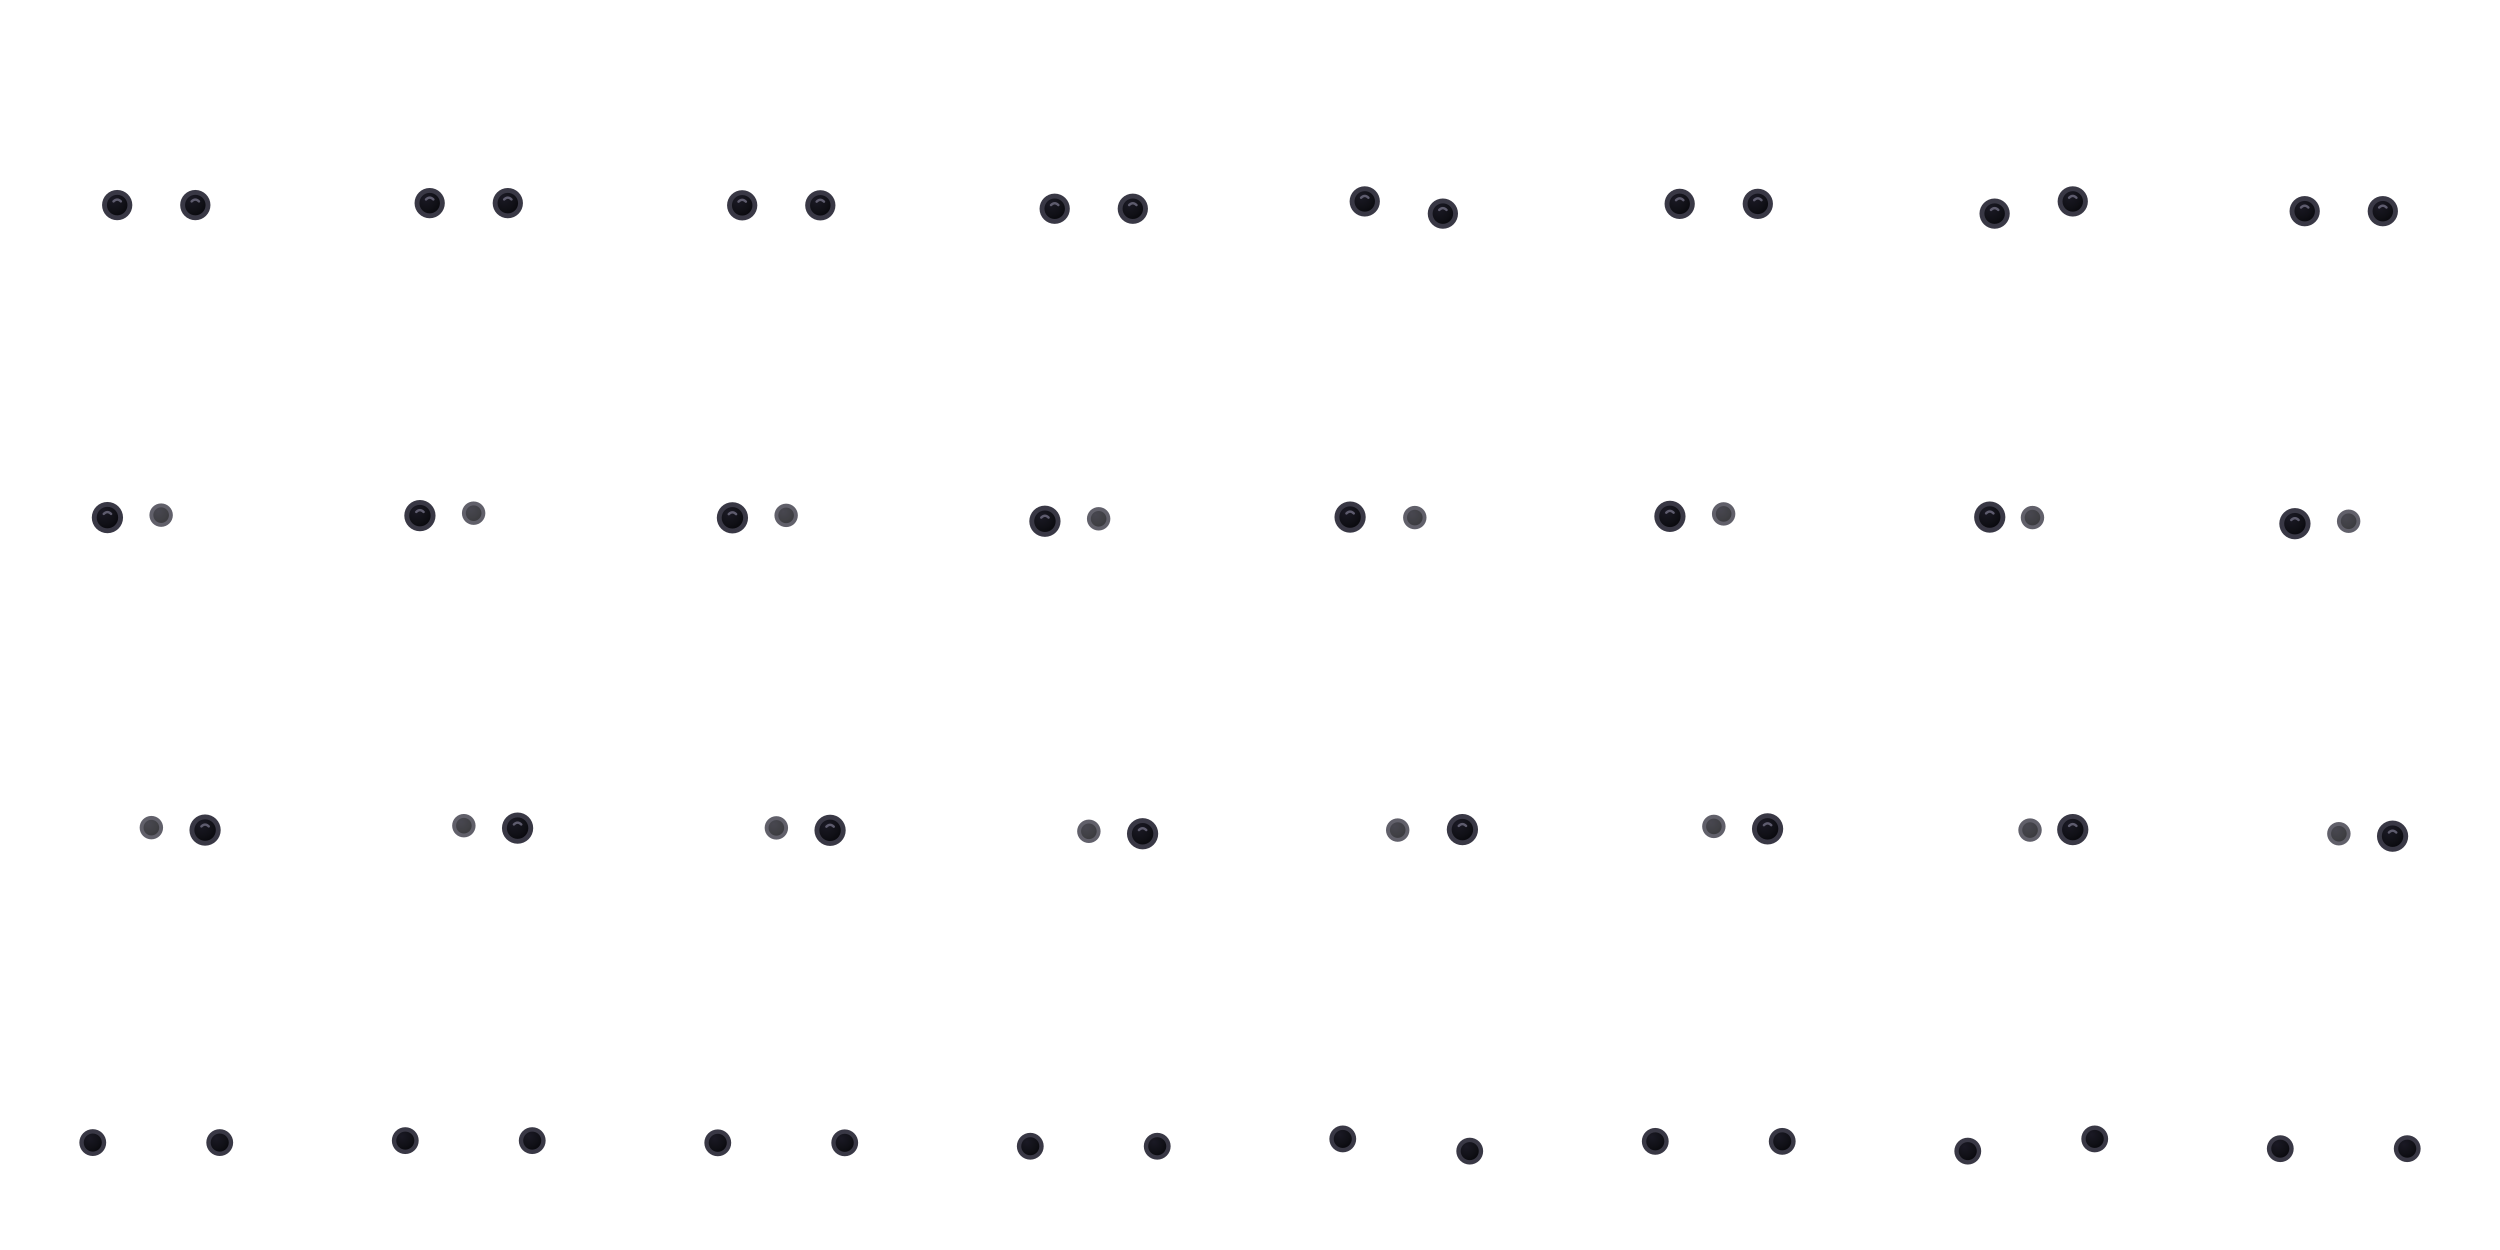
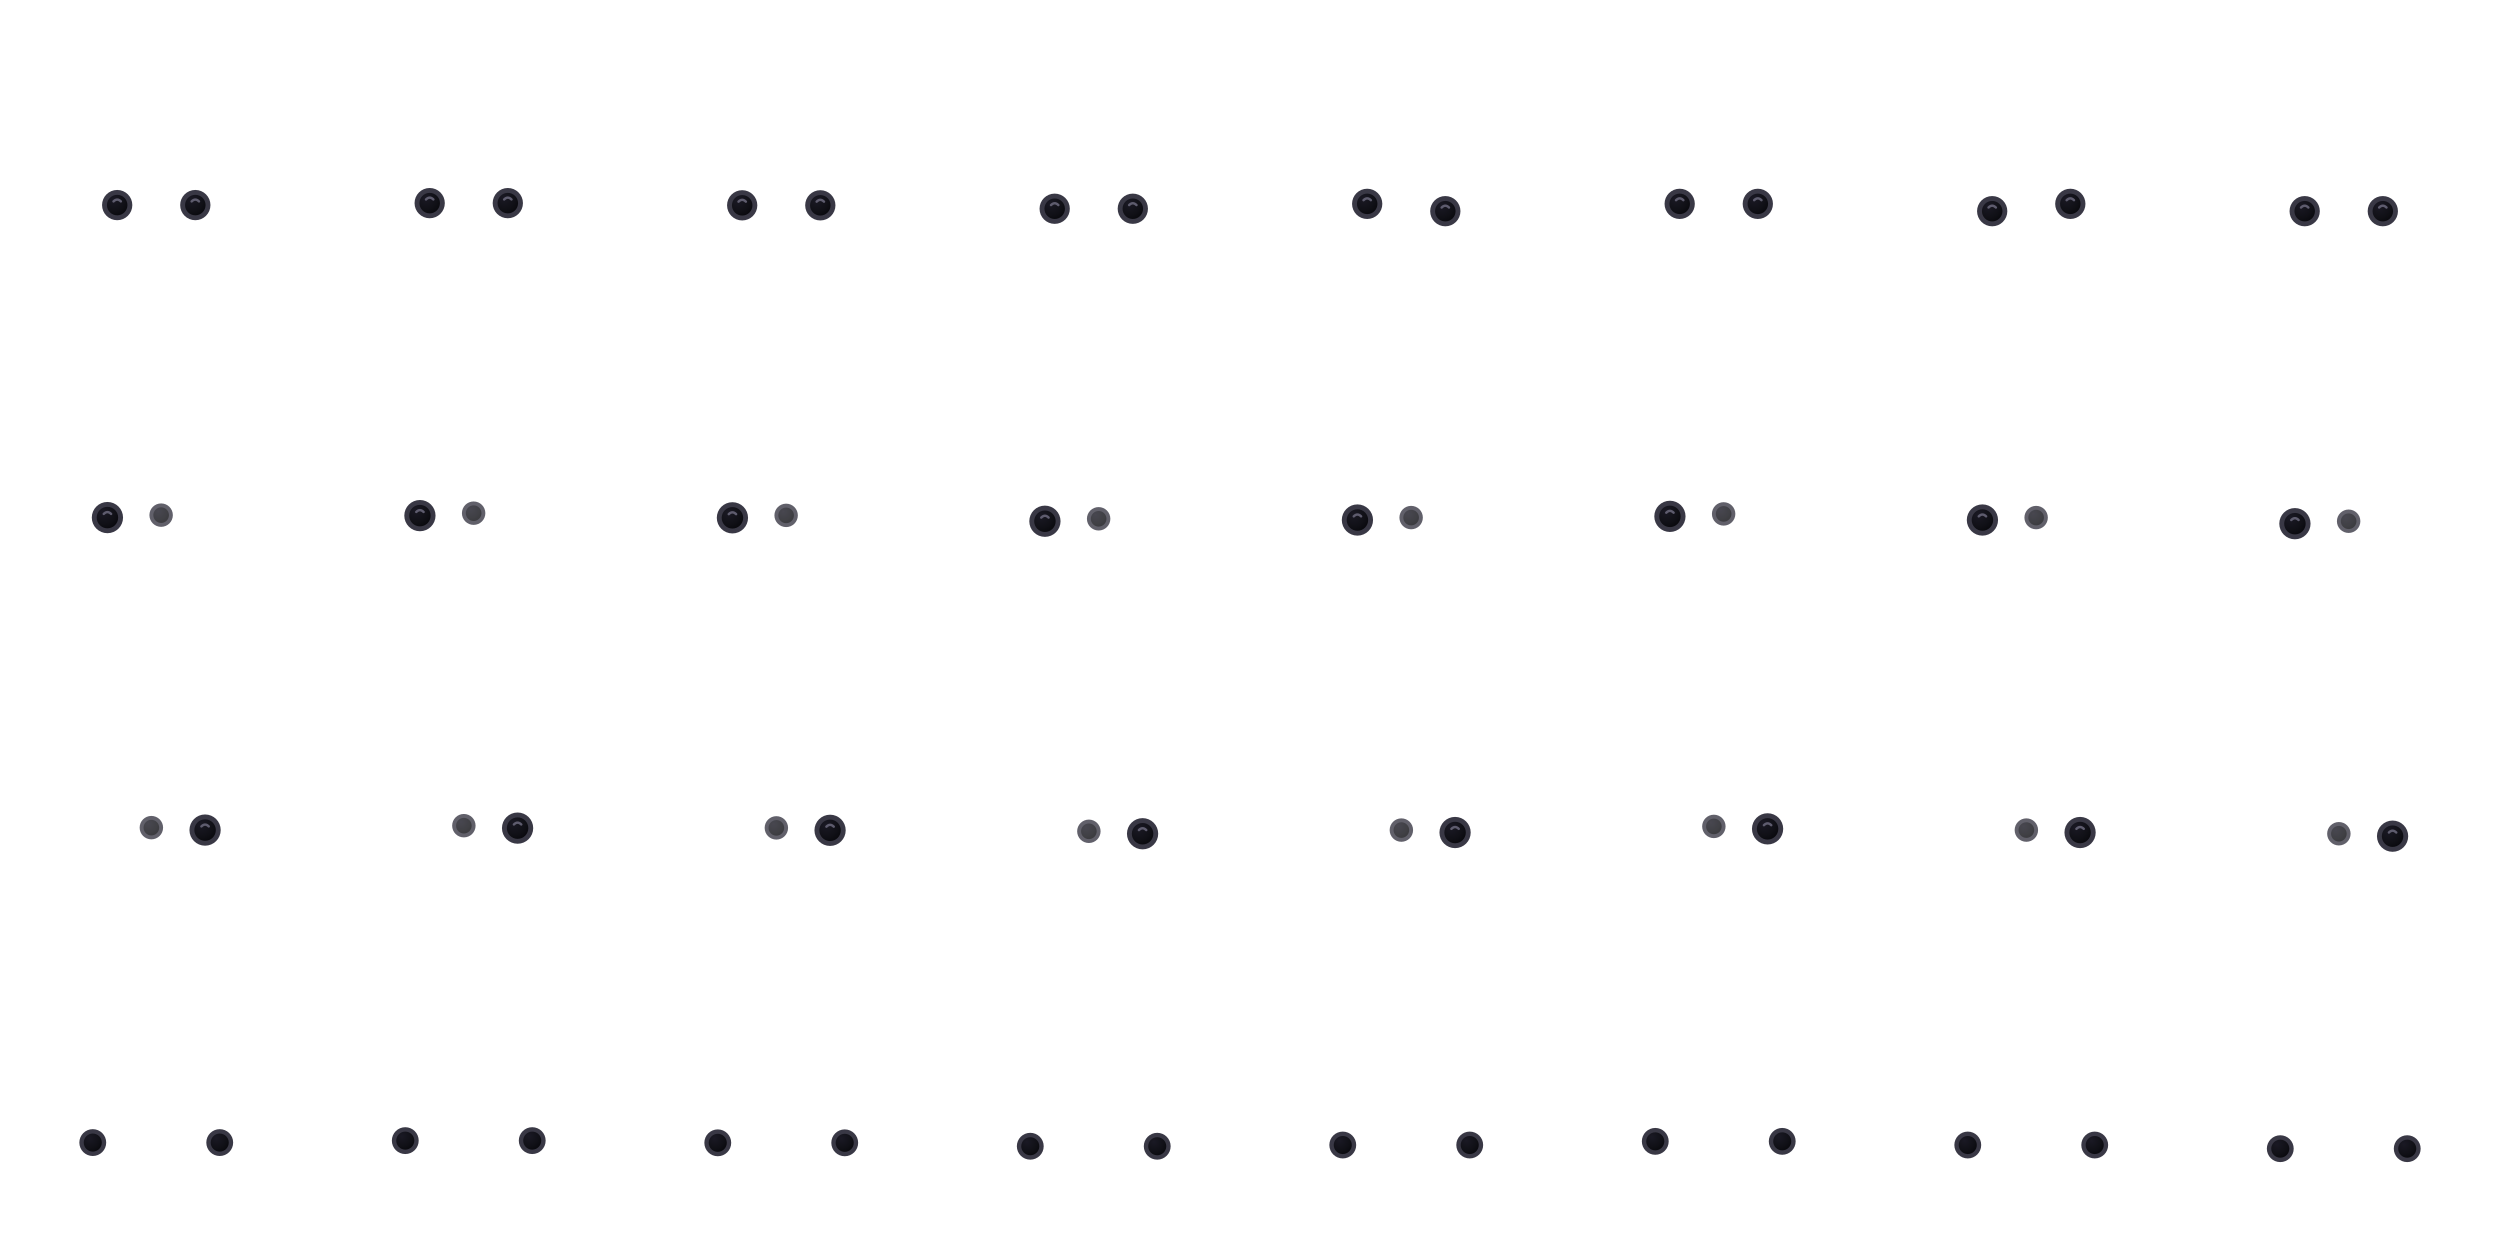
<svg xmlns="http://www.w3.org/2000/svg" width="1024" height="512" viewBox="0 0 1024 512">
  <defs>
    <radialGradient id="handGrad" cx="35%" cy="30%" r="70%">
      <stop offset="0%" stop-color="#1A1924" />
      <stop offset="65%" stop-color="#101016" />
      <stop offset="100%" stop-color="#08080C" />
    </radialGradient>
  </defs>
  <g transform="translate(0 0)">
    <circle cx="48.0" cy="84.0" r="5.2" fill="url(#handGrad)" stroke="#393845" stroke-width="2.0" />
    <path d="M46.5 82.5 Q48.0 81.0 49.5 82.5" fill="none" stroke="#5E5C6E" stroke-width="1.0" stroke-linecap="round" />
    <circle cx="80.0" cy="84.0" r="5.2" fill="url(#handGrad)" stroke="#393845" stroke-width="2.0" />
    <path d="M78.5 82.5 Q80.0 81.0 81.5 82.5" fill="none" stroke="#5E5C6E" stroke-width="1.0" stroke-linecap="round" />
  </g>
  <g transform="translate(128 0)">
    <circle cx="48.0" cy="83.2" r="5.2" fill="url(#handGrad)" stroke="#393845" stroke-width="2.0" />
    <path d="M46.5 81.7 Q48.0 80.2 49.5 81.7" fill="none" stroke="#5E5C6E" stroke-width="1.0" stroke-linecap="round" />
    <circle cx="80.0" cy="83.2" r="5.2" fill="url(#handGrad)" stroke="#393845" stroke-width="2.0" />
    <path d="M78.5 81.7 Q80.0 80.2 81.5 81.7" fill="none" stroke="#5E5C6E" stroke-width="1.0" stroke-linecap="round" />
  </g>
  <g transform="translate(256 0)">
    <circle cx="48.0" cy="84.1" r="5.2" fill="url(#handGrad)" stroke="#393845" stroke-width="2.0" />
    <path d="M46.5 82.6 Q48.0 81.1 49.5 82.6" fill="none" stroke="#5E5C6E" stroke-width="1.0" stroke-linecap="round" />
    <circle cx="80.0" cy="84.1" r="5.2" fill="url(#handGrad)" stroke="#393845" stroke-width="2.0" />
    <path d="M78.5 82.6 Q80.0 81.1 81.5 82.6" fill="none" stroke="#5E5C6E" stroke-width="1.0" stroke-linecap="round" />
  </g>
  <g transform="translate(384 0)">
    <circle cx="48.0" cy="85.5" r="5.2" fill="url(#handGrad)" stroke="#393845" stroke-width="2.0" />
    <path d="M46.5 84.0 Q48.0 82.5 49.5 84.0" fill="none" stroke="#5E5C6E" stroke-width="1.0" stroke-linecap="round" />
    <circle cx="80.0" cy="85.5" r="5.2" fill="url(#handGrad)" stroke="#393845" stroke-width="2.0" />
    <path d="M78.5 84.0 Q80.0 82.5 81.5 84.0" fill="none" stroke="#5E5C6E" stroke-width="1.0" stroke-linecap="round" />
  </g>
  <g transform="translate(512 0)">
-     <circle cx="47.0" cy="82.5" r="5.2" fill="url(#handGrad)" stroke="#393845" stroke-width="2.0" />
-     <path d="M45.5 81.0 Q47.0 79.5 48.5 81.0" fill="none" stroke="#5E5C6E" stroke-width="1.0" stroke-linecap="round" />
-     <circle cx="79.0" cy="87.5" r="5.2" fill="url(#handGrad)" stroke="#393845" stroke-width="2.0" />
-     <path d="M77.5 86.0 Q79.0 84.5 80.5 86.0" fill="none" stroke="#5E5C6E" stroke-width="1.0" stroke-linecap="round" />
+     <circle cx="48.0" cy="83.5" r="5.2" fill="url(#handGrad)" stroke="#393845" stroke-width="2.0" />
+     <path d="M46.5 82.0 Q48.0 80.5 49.5 82.0" fill="none" stroke="#5E5C6E" stroke-width="1.0" stroke-linecap="round" />
+     <circle cx="80.0" cy="86.5" r="5.2" fill="url(#handGrad)" stroke="#393845" stroke-width="2.0" />
+     <path d="M78.5 85.0 Q80.0 83.5 81.5 85.0" fill="none" stroke="#5E5C6E" stroke-width="1.0" stroke-linecap="round" />
  </g>
  <g transform="translate(640 0)">
    <circle cx="48.0" cy="83.5" r="5.2" fill="url(#handGrad)" stroke="#393845" stroke-width="2.0" />
    <path d="M46.5 82.0 Q48.0 80.5 49.5 82.0" fill="none" stroke="#5E5C6E" stroke-width="1.0" stroke-linecap="round" />
    <circle cx="80.0" cy="83.5" r="5.2" fill="url(#handGrad)" stroke="#393845" stroke-width="2.0" />
    <path d="M78.5 82.0 Q80.0 80.5 81.5 82.0" fill="none" stroke="#5E5C6E" stroke-width="1.0" stroke-linecap="round" />
  </g>
  <g transform="translate(768 0)">
-     <circle cx="49.0" cy="87.5" r="5.2" fill="url(#handGrad)" stroke="#393845" stroke-width="2.0" />
-     <path d="M47.5 86.0 Q49.0 84.5 50.5 86.0" fill="none" stroke="#5E5C6E" stroke-width="1.0" stroke-linecap="round" />
-     <circle cx="81.0" cy="82.5" r="5.2" fill="url(#handGrad)" stroke="#393845" stroke-width="2.0" />
-     <path d="M79.5 81.0 Q81.0 79.5 82.5 81.0" fill="none" stroke="#5E5C6E" stroke-width="1.0" stroke-linecap="round" />
+     <circle cx="48.0" cy="86.5" r="5.2" fill="url(#handGrad)" stroke="#393845" stroke-width="2.0" />
+     <path d="M46.5 85.0 Q48.0 83.5 49.5 85.0" fill="none" stroke="#5E5C6E" stroke-width="1.0" stroke-linecap="round" />
+     <circle cx="80.0" cy="83.5" r="5.2" fill="url(#handGrad)" stroke="#393845" stroke-width="2.0" />
+     <path d="M78.5 82.0 Q80.0 80.5 81.5 82.0" fill="none" stroke="#5E5C6E" stroke-width="1.0" stroke-linecap="round" />
  </g>
  <g transform="translate(896 0)">
    <circle cx="48.0" cy="86.5" r="5.2" fill="url(#handGrad)" stroke="#393845" stroke-width="2.0" />
    <path d="M46.5 85.0 Q48.0 83.5 49.5 85.0" fill="none" stroke="#5E5C6E" stroke-width="1.0" stroke-linecap="round" />
    <circle cx="80.0" cy="86.5" r="5.2" fill="url(#handGrad)" stroke="#393845" stroke-width="2.0" />
    <path d="M78.5 85.0 Q80.0 83.5 81.5 85.0" fill="none" stroke="#5E5C6E" stroke-width="1.0" stroke-linecap="round" />
  </g>
  <g transform="translate(0 128)">
    <circle cx="66.0" cy="83.0" r="4.0" fill="url(#handGrad)" stroke="#393845" stroke-width="1.6" opacity="0.8" />
    <circle cx="44.0" cy="84.0" r="5.4" fill="url(#handGrad)" stroke="#393845" stroke-width="2.0" />
    <path d="M42.5 82.5 Q44.0 81.0 45.5 82.5" fill="none" stroke="#5E5C6E" stroke-width="1.0" stroke-linecap="round" />
  </g>
  <g transform="translate(128 128)">
    <circle cx="66.0" cy="82.2" r="4.0" fill="url(#handGrad)" stroke="#393845" stroke-width="1.6" opacity="0.8" />
    <circle cx="44.0" cy="83.2" r="5.4" fill="url(#handGrad)" stroke="#393845" stroke-width="2.0" />
    <path d="M42.5 81.7 Q44.0 80.2 45.5 81.7" fill="none" stroke="#5E5C6E" stroke-width="1.0" stroke-linecap="round" />
  </g>
  <g transform="translate(256 128)">
    <circle cx="66.0" cy="83.1" r="4.0" fill="url(#handGrad)" stroke="#393845" stroke-width="1.6" opacity="0.8" />
    <circle cx="44.0" cy="84.1" r="5.4" fill="url(#handGrad)" stroke="#393845" stroke-width="2.0" />
    <path d="M42.5 82.6 Q44.0 81.1 45.5 82.6" fill="none" stroke="#5E5C6E" stroke-width="1.0" stroke-linecap="round" />
  </g>
  <g transform="translate(384 128)">
    <circle cx="66.0" cy="84.5" r="4.0" fill="url(#handGrad)" stroke="#393845" stroke-width="1.6" opacity="0.8" />
    <circle cx="44.0" cy="85.5" r="5.4" fill="url(#handGrad)" stroke="#393845" stroke-width="2.0" />
    <path d="M42.5 84.0 Q44.0 82.5 45.5 84.0" fill="none" stroke="#5E5C6E" stroke-width="1.0" stroke-linecap="round" />
  </g>
  <g transform="translate(512 128)">
-     <circle cx="67.5" cy="84.0" r="4.0" fill="url(#handGrad)" stroke="#393845" stroke-width="1.6" opacity="0.8" />
-     <circle cx="41.0" cy="83.8" r="5.4" fill="url(#handGrad)" stroke="#393845" stroke-width="2.0" />
-     <path d="M39.5 82.3 Q41.0 80.8 42.5 82.3" fill="none" stroke="#5E5C6E" stroke-width="1.0" stroke-linecap="round" />
+     <circle cx="66.0" cy="84.0" r="4.0" fill="url(#handGrad)" stroke="#393845" stroke-width="1.6" opacity="0.8" />
+     <circle cx="44.0" cy="85.0" r="5.4" fill="url(#handGrad)" stroke="#393845" stroke-width="2.0" />
+     <path d="M42.5 83.5 Q44.0 82.0 45.5 83.5" fill="none" stroke="#5E5C6E" stroke-width="1.0" stroke-linecap="round" />
  </g>
  <g transform="translate(640 128)">
    <circle cx="66.0" cy="82.5" r="4.0" fill="url(#handGrad)" stroke="#393845" stroke-width="1.6" opacity="0.8" />
    <circle cx="44.0" cy="83.5" r="5.4" fill="url(#handGrad)" stroke="#393845" stroke-width="2.0" />
    <path d="M42.5 82.0 Q44.0 80.5 45.5 82.0" fill="none" stroke="#5E5C6E" stroke-width="1.0" stroke-linecap="round" />
  </g>
  <g transform="translate(768 128)">
-     <circle cx="64.5" cy="84.0" r="4.0" fill="url(#handGrad)" stroke="#393845" stroke-width="1.6" opacity="0.8" />
-     <circle cx="47.0" cy="83.8" r="5.4" fill="url(#handGrad)" stroke="#393845" stroke-width="2.0" />
-     <path d="M45.5 82.3 Q47.0 80.8 48.5 82.3" fill="none" stroke="#5E5C6E" stroke-width="1.0" stroke-linecap="round" />
+     <circle cx="66.0" cy="84.0" r="4.0" fill="url(#handGrad)" stroke="#393845" stroke-width="1.6" opacity="0.8" />
+     <circle cx="44.0" cy="85.0" r="5.4" fill="url(#handGrad)" stroke="#393845" stroke-width="2.0" />
+     <path d="M42.5 83.5 Q44.0 82.0 45.5 83.5" fill="none" stroke="#5E5C6E" stroke-width="1.0" stroke-linecap="round" />
  </g>
  <g transform="translate(896 128)">
    <circle cx="66.0" cy="85.5" r="4.0" fill="url(#handGrad)" stroke="#393845" stroke-width="1.6" opacity="0.8" />
    <circle cx="44.0" cy="86.5" r="5.4" fill="url(#handGrad)" stroke="#393845" stroke-width="2.0" />
    <path d="M42.5 85.0 Q44.0 83.5 45.5 85.0" fill="none" stroke="#5E5C6E" stroke-width="1.0" stroke-linecap="round" />
  </g>
  <g transform="translate(0 256)">
    <circle cx="62.0" cy="83.0" r="4.0" fill="url(#handGrad)" stroke="#393845" stroke-width="1.6" opacity="0.8" />
    <circle cx="84.0" cy="84.0" r="5.4" fill="url(#handGrad)" stroke="#393845" stroke-width="2.0" />
    <path d="M82.5 82.5 Q84.0 81.0 85.5 82.5" fill="none" stroke="#5E5C6E" stroke-width="1.0" stroke-linecap="round" />
  </g>
  <g transform="translate(128 256)">
    <circle cx="62.0" cy="82.2" r="4.0" fill="url(#handGrad)" stroke="#393845" stroke-width="1.6" opacity="0.8" />
    <circle cx="84.0" cy="83.2" r="5.4" fill="url(#handGrad)" stroke="#393845" stroke-width="2.0" />
    <path d="M82.5 81.7 Q84.0 80.2 85.5 81.7" fill="none" stroke="#5E5C6E" stroke-width="1.0" stroke-linecap="round" />
  </g>
  <g transform="translate(256 256)">
    <circle cx="62.0" cy="83.1" r="4.0" fill="url(#handGrad)" stroke="#393845" stroke-width="1.6" opacity="0.8" />
    <circle cx="84.0" cy="84.1" r="5.4" fill="url(#handGrad)" stroke="#393845" stroke-width="2.0" />
    <path d="M82.5 82.6 Q84.0 81.1 85.5 82.6" fill="none" stroke="#5E5C6E" stroke-width="1.0" stroke-linecap="round" />
  </g>
  <g transform="translate(384 256)">
    <circle cx="62.0" cy="84.5" r="4.0" fill="url(#handGrad)" stroke="#393845" stroke-width="1.6" opacity="0.8" />
    <circle cx="84.0" cy="85.5" r="5.4" fill="url(#handGrad)" stroke="#393845" stroke-width="2.0" />
    <path d="M82.5 84.0 Q84.0 82.5 85.5 84.0" fill="none" stroke="#5E5C6E" stroke-width="1.0" stroke-linecap="round" />
  </g>
  <g transform="translate(512 256)">
-     <circle cx="60.5" cy="84.0" r="4.0" fill="url(#handGrad)" stroke="#393845" stroke-width="1.6" opacity="0.8" />
-     <circle cx="87.0" cy="83.8" r="5.4" fill="url(#handGrad)" stroke="#393845" stroke-width="2.0" />
-     <path d="M85.5 82.3 Q87.0 80.8 88.5 82.3" fill="none" stroke="#5E5C6E" stroke-width="1.0" stroke-linecap="round" />
+     <circle cx="62.0" cy="84.0" r="4.0" fill="url(#handGrad)" stroke="#393845" stroke-width="1.6" opacity="0.8" />
+     <circle cx="84.0" cy="85.0" r="5.4" fill="url(#handGrad)" stroke="#393845" stroke-width="2.0" />
+     <path d="M82.5 83.5 Q84.0 82.0 85.5 83.5" fill="none" stroke="#5E5C6E" stroke-width="1.0" stroke-linecap="round" />
  </g>
  <g transform="translate(640 256)">
    <circle cx="62.0" cy="82.5" r="4.0" fill="url(#handGrad)" stroke="#393845" stroke-width="1.6" opacity="0.8" />
    <circle cx="84.0" cy="83.5" r="5.4" fill="url(#handGrad)" stroke="#393845" stroke-width="2.0" />
    <path d="M82.5 82.0 Q84.0 80.5 85.5 82.0" fill="none" stroke="#5E5C6E" stroke-width="1.0" stroke-linecap="round" />
  </g>
  <g transform="translate(768 256)">
-     <circle cx="63.5" cy="84.0" r="4.0" fill="url(#handGrad)" stroke="#393845" stroke-width="1.6" opacity="0.8" />
-     <circle cx="81.0" cy="83.8" r="5.4" fill="url(#handGrad)" stroke="#393845" stroke-width="2.0" />
-     <path d="M79.5 82.3 Q81.0 80.8 82.5 82.3" fill="none" stroke="#5E5C6E" stroke-width="1.0" stroke-linecap="round" />
+     <circle cx="62.0" cy="84.0" r="4.0" fill="url(#handGrad)" stroke="#393845" stroke-width="1.6" opacity="0.8" />
+     <circle cx="84.0" cy="85.0" r="5.4" fill="url(#handGrad)" stroke="#393845" stroke-width="2.0" />
+     <path d="M82.5 83.5 Q84.0 82.0 85.5 83.5" fill="none" stroke="#5E5C6E" stroke-width="1.0" stroke-linecap="round" />
  </g>
  <g transform="translate(896 256)">
    <circle cx="62.0" cy="85.5" r="4.0" fill="url(#handGrad)" stroke="#393845" stroke-width="1.6" opacity="0.8" />
    <circle cx="84.0" cy="86.5" r="5.4" fill="url(#handGrad)" stroke="#393845" stroke-width="2.0" />
    <path d="M82.5 85.0 Q84.0 83.5 85.5 85.0" fill="none" stroke="#5E5C6E" stroke-width="1.0" stroke-linecap="round" />
  </g>
  <g transform="translate(0 384)">
    <circle cx="38.0" cy="84.0" r="4.6" fill="url(#handGrad)" stroke="#393845" stroke-width="1.8" />
    <circle cx="90.0" cy="84.0" r="4.6" fill="url(#handGrad)" stroke="#393845" stroke-width="1.8" />
  </g>
  <g transform="translate(128 384)">
    <circle cx="38.0" cy="83.2" r="4.6" fill="url(#handGrad)" stroke="#393845" stroke-width="1.8" />
    <circle cx="90.0" cy="83.2" r="4.6" fill="url(#handGrad)" stroke="#393845" stroke-width="1.8" />
  </g>
  <g transform="translate(256 384)">
    <circle cx="38.0" cy="84.1" r="4.6" fill="url(#handGrad)" stroke="#393845" stroke-width="1.8" />
    <circle cx="90.0" cy="84.1" r="4.6" fill="url(#handGrad)" stroke="#393845" stroke-width="1.8" />
  </g>
  <g transform="translate(384 384)">
    <circle cx="38.0" cy="85.5" r="4.6" fill="url(#handGrad)" stroke="#393845" stroke-width="1.8" />
    <circle cx="90.0" cy="85.5" r="4.6" fill="url(#handGrad)" stroke="#393845" stroke-width="1.8" />
  </g>
  <g transform="translate(512 384)">
-     <circle cx="38.0" cy="82.5" r="4.6" fill="url(#handGrad)" stroke="#393845" stroke-width="1.8" />
-     <circle cx="90.0" cy="87.5" r="4.6" fill="url(#handGrad)" stroke="#393845" stroke-width="1.8" />
+     <circle cx="38.0" cy="85.0" r="4.6" fill="url(#handGrad)" stroke="#393845" stroke-width="1.8" />
+     <circle cx="90.0" cy="85.0" r="4.6" fill="url(#handGrad)" stroke="#393845" stroke-width="1.8" />
  </g>
  <g transform="translate(640 384)">
    <circle cx="38.0" cy="83.5" r="4.6" fill="url(#handGrad)" stroke="#393845" stroke-width="1.8" />
    <circle cx="90.0" cy="83.5" r="4.6" fill="url(#handGrad)" stroke="#393845" stroke-width="1.8" />
  </g>
  <g transform="translate(768 384)">
-     <circle cx="38.0" cy="87.5" r="4.6" fill="url(#handGrad)" stroke="#393845" stroke-width="1.8" />
-     <circle cx="90.0" cy="82.5" r="4.6" fill="url(#handGrad)" stroke="#393845" stroke-width="1.8" />
+     <circle cx="38.0" cy="85.0" r="4.6" fill="url(#handGrad)" stroke="#393845" stroke-width="1.8" />
+     <circle cx="90.0" cy="85.0" r="4.6" fill="url(#handGrad)" stroke="#393845" stroke-width="1.8" />
  </g>
  <g transform="translate(896 384)">
    <circle cx="38.0" cy="86.5" r="4.6" fill="url(#handGrad)" stroke="#393845" stroke-width="1.8" />
    <circle cx="90.0" cy="86.5" r="4.6" fill="url(#handGrad)" stroke="#393845" stroke-width="1.8" />
  </g>
</svg>
